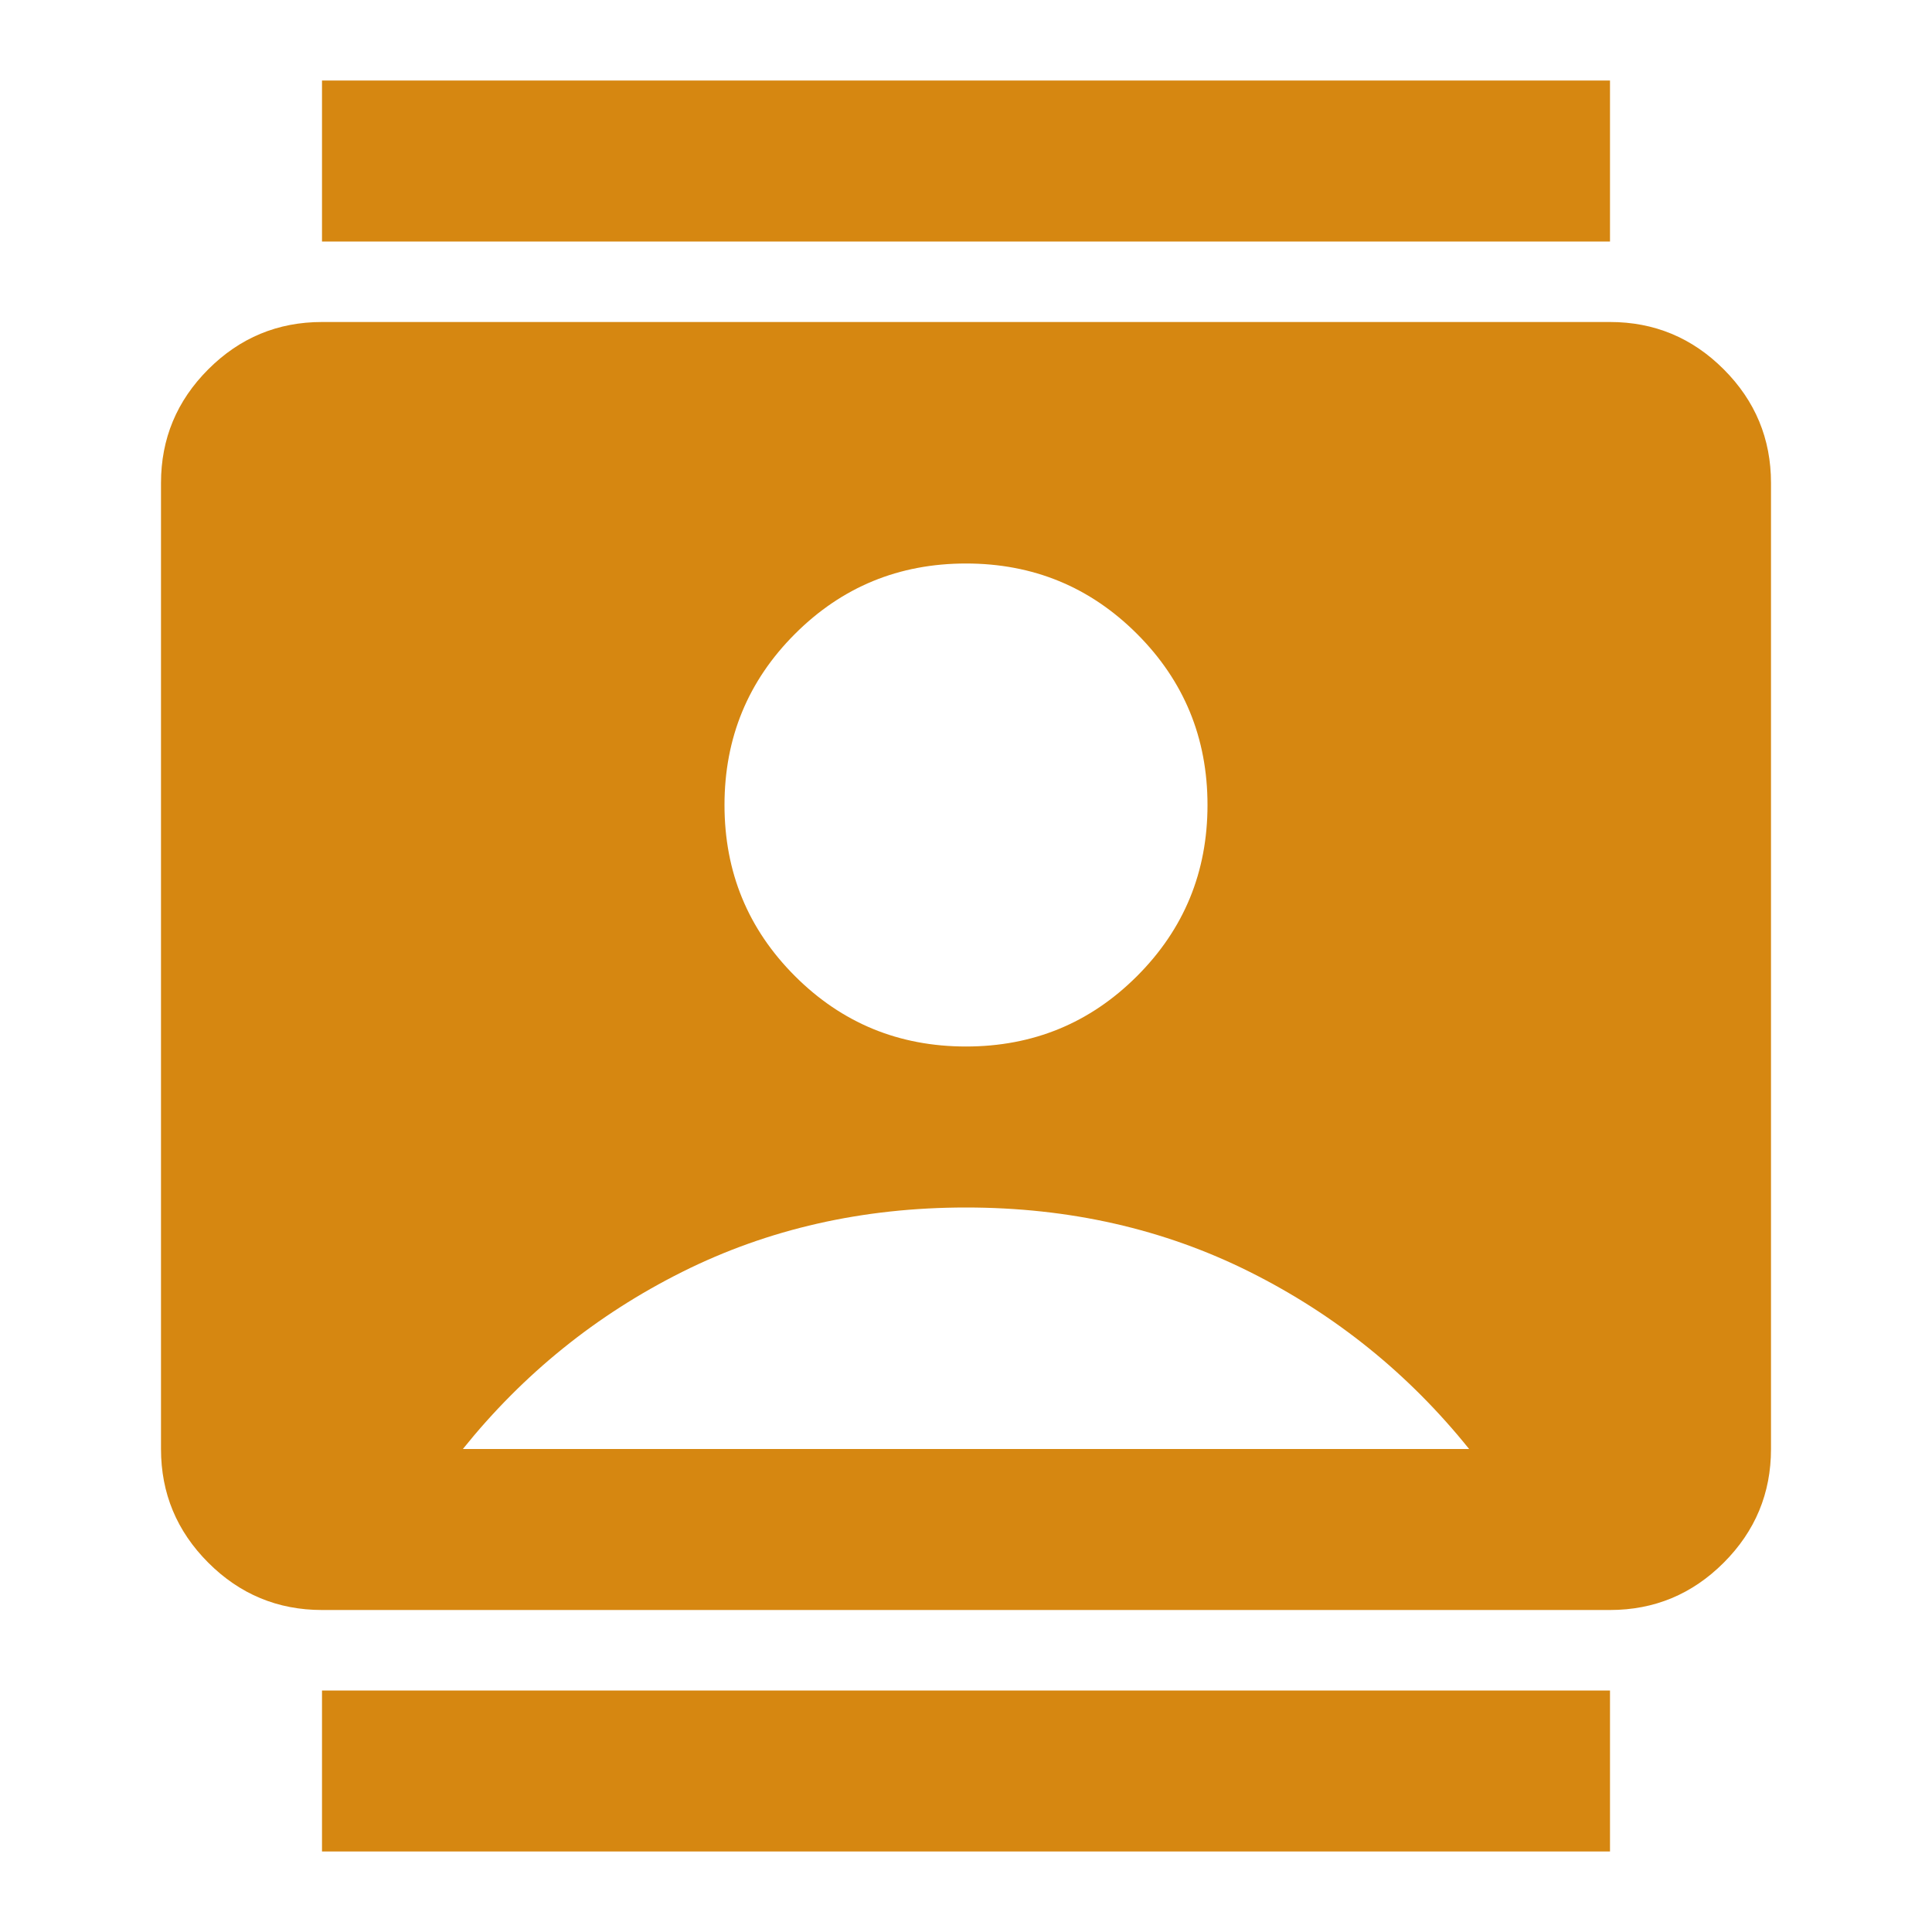
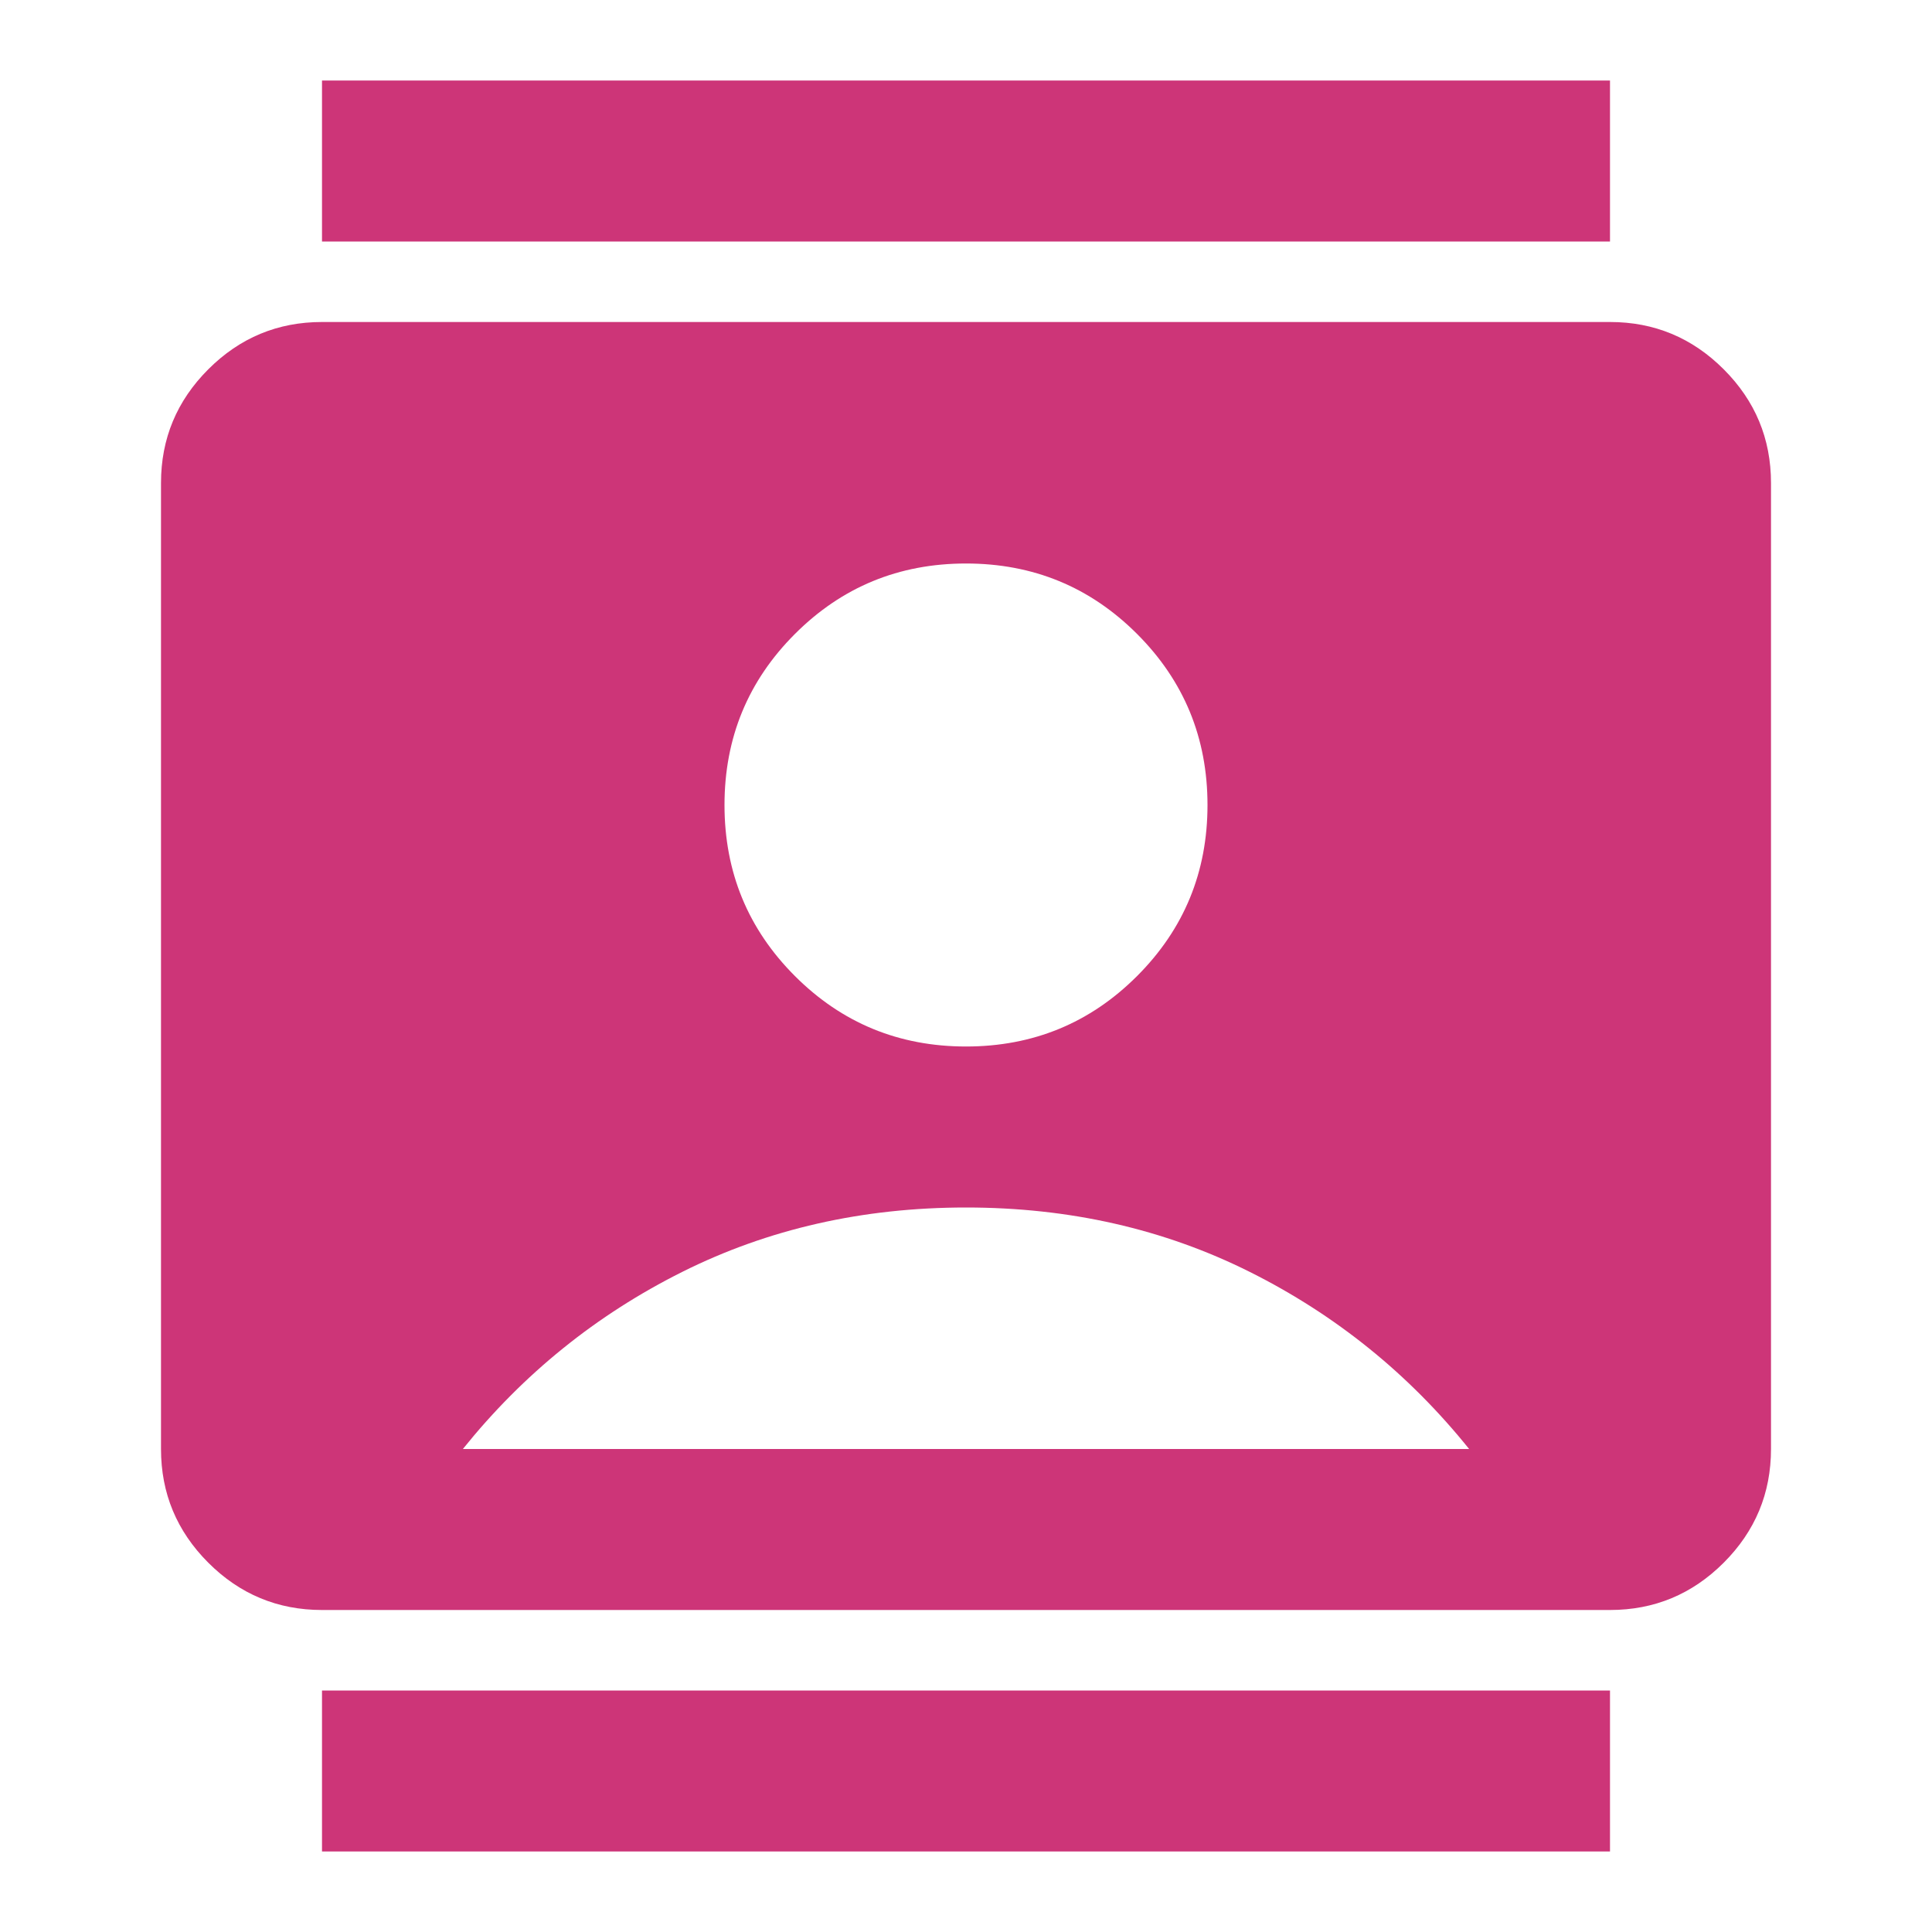
- <svg xmlns="http://www.w3.org/2000/svg" height="24px" viewBox="0 -960 960 960" width="24px" fill="#d68711">
+ <svg xmlns="http://www.w3.org/2000/svg" height="24px" viewBox="0 -960 960 960" width="24px" fill="#cd3578">
  <path d="M160-40v-80h640v80H160Zm0-800v-80h640v80H160Zm320 400q50 0 85-35t35-85q0-50-35-85t-85-35q-50 0-85 35t-35 85q0 50 35 85t85 35ZM160-160q-33 0-56.5-23.5T80-240v-480q0-33 23.5-56.5T160-800h640q33 0 56.5 23.5T880-720v480q0 33-23.5 56.5T800-160H160Zm70-80h500q-45-56-109-88t-141-32q-77 0-141 32t-109 88Z" />
</svg>
